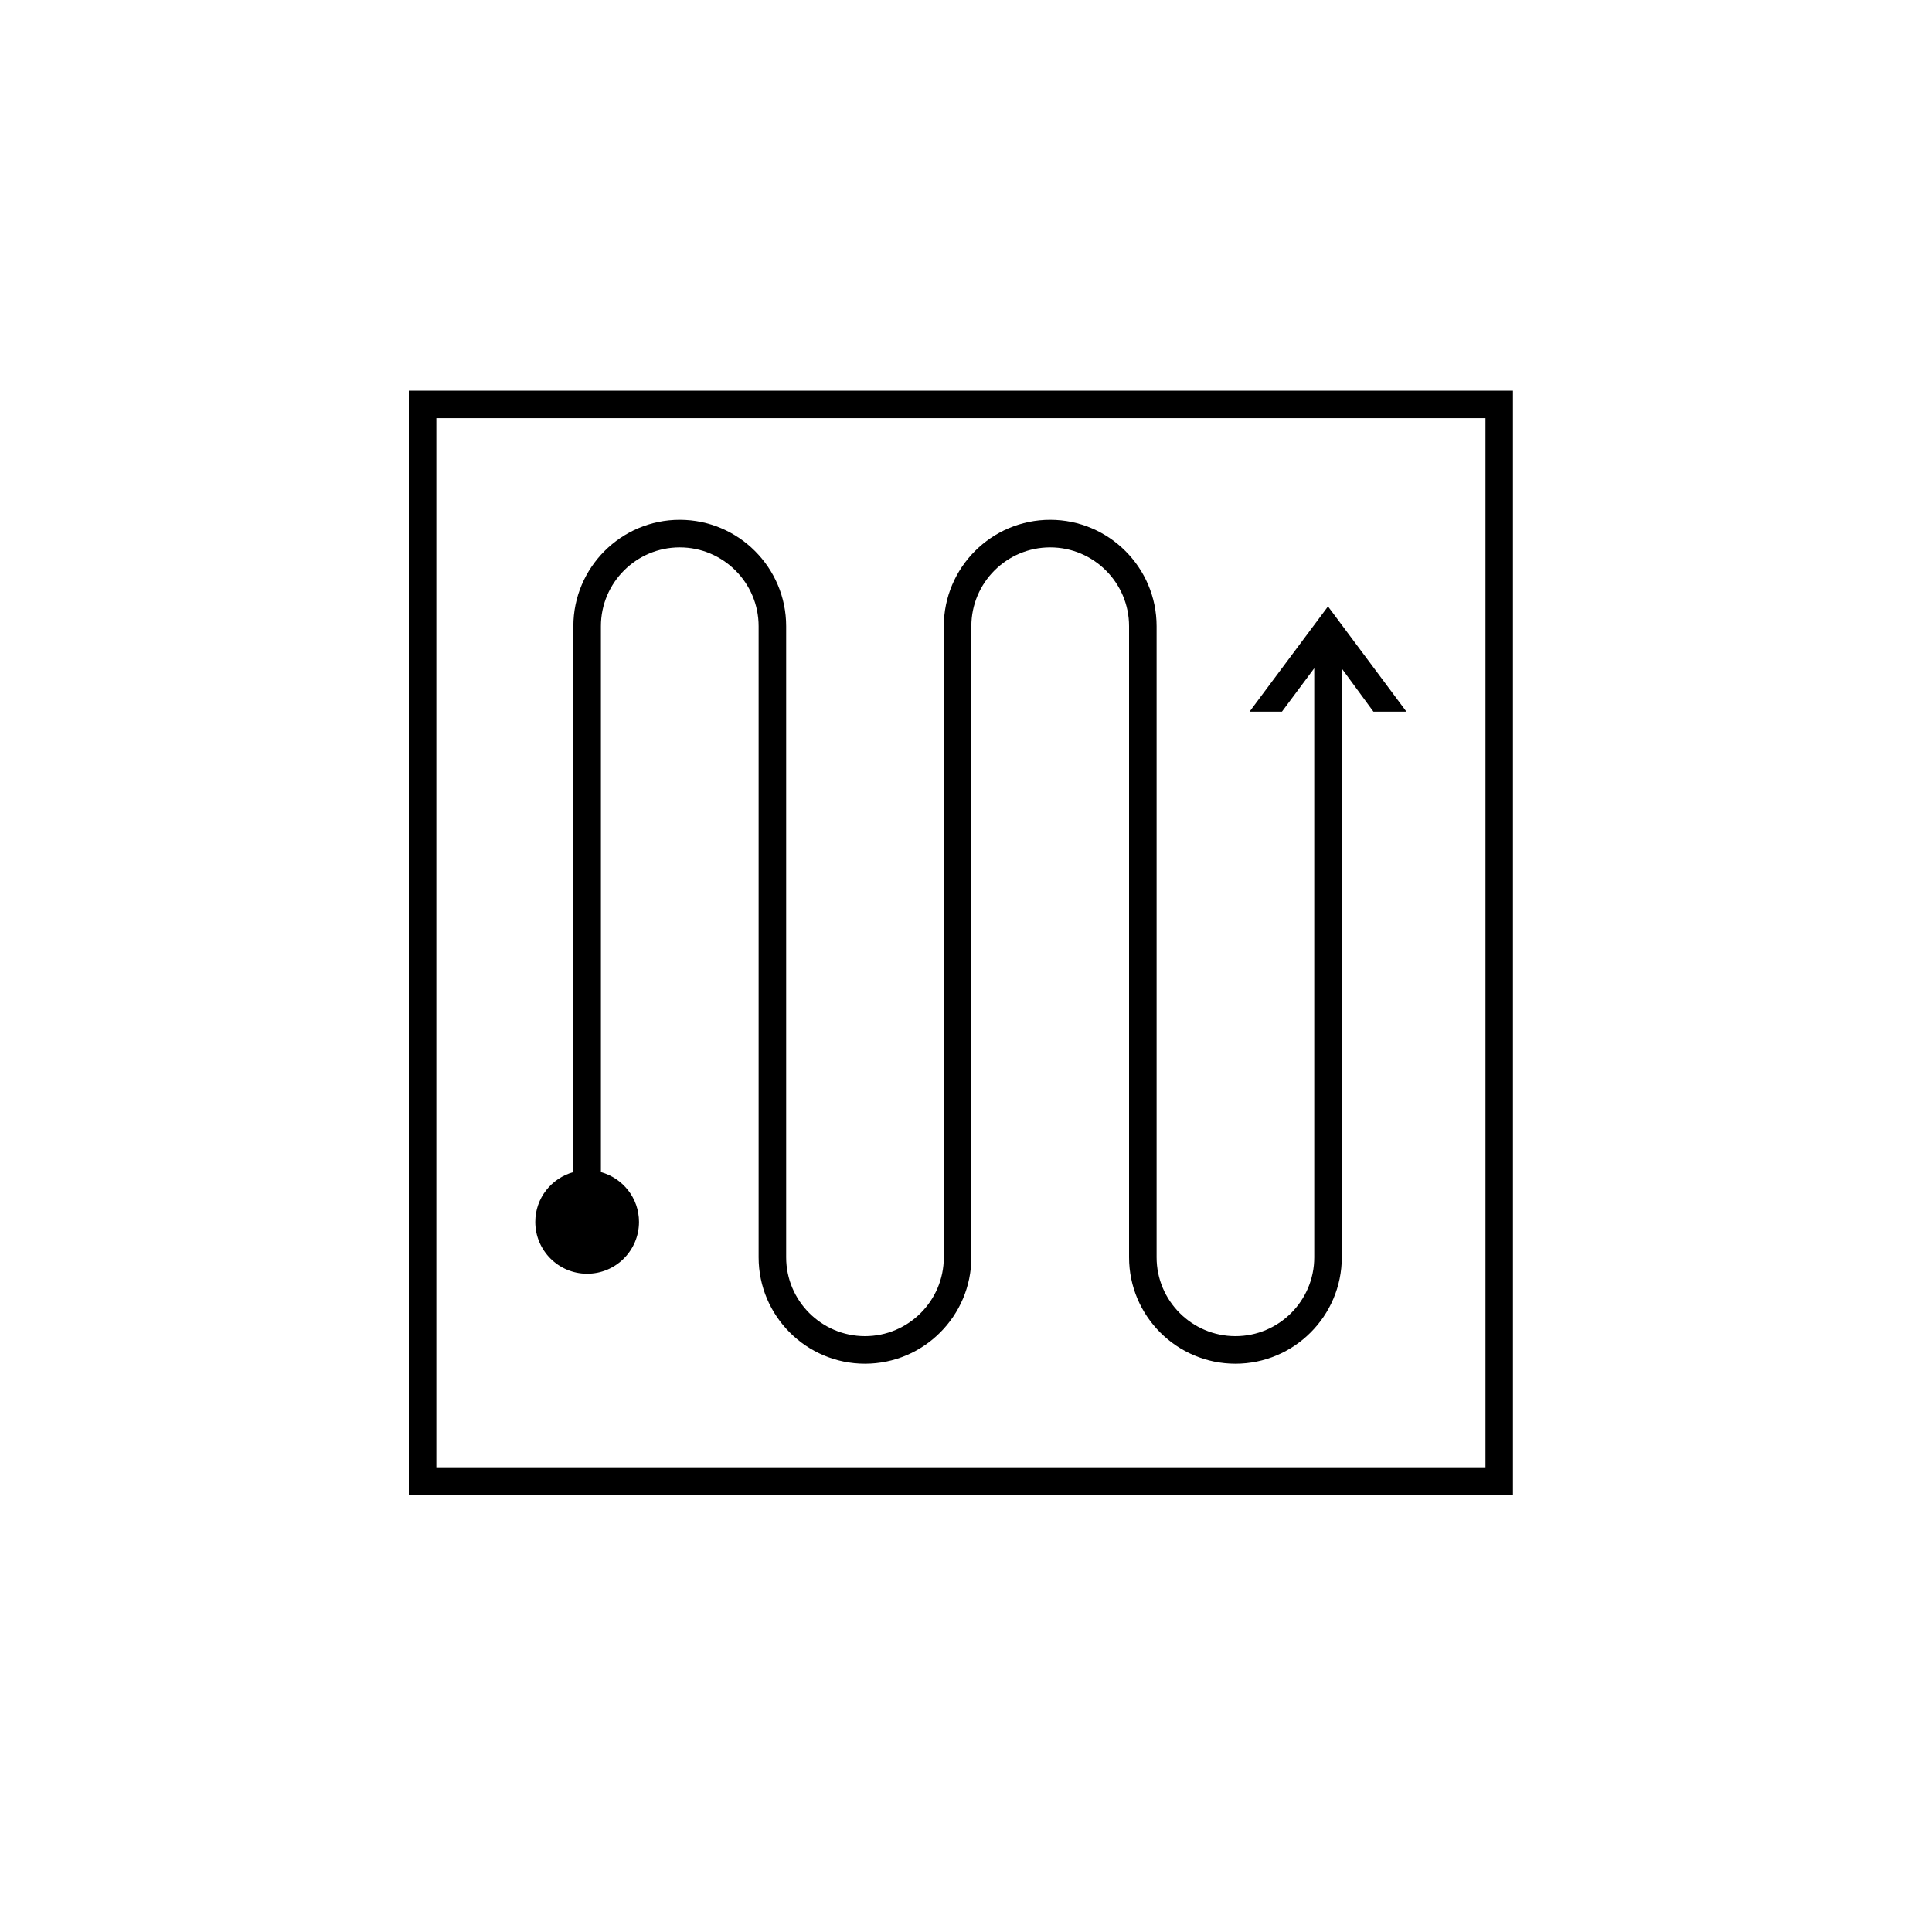
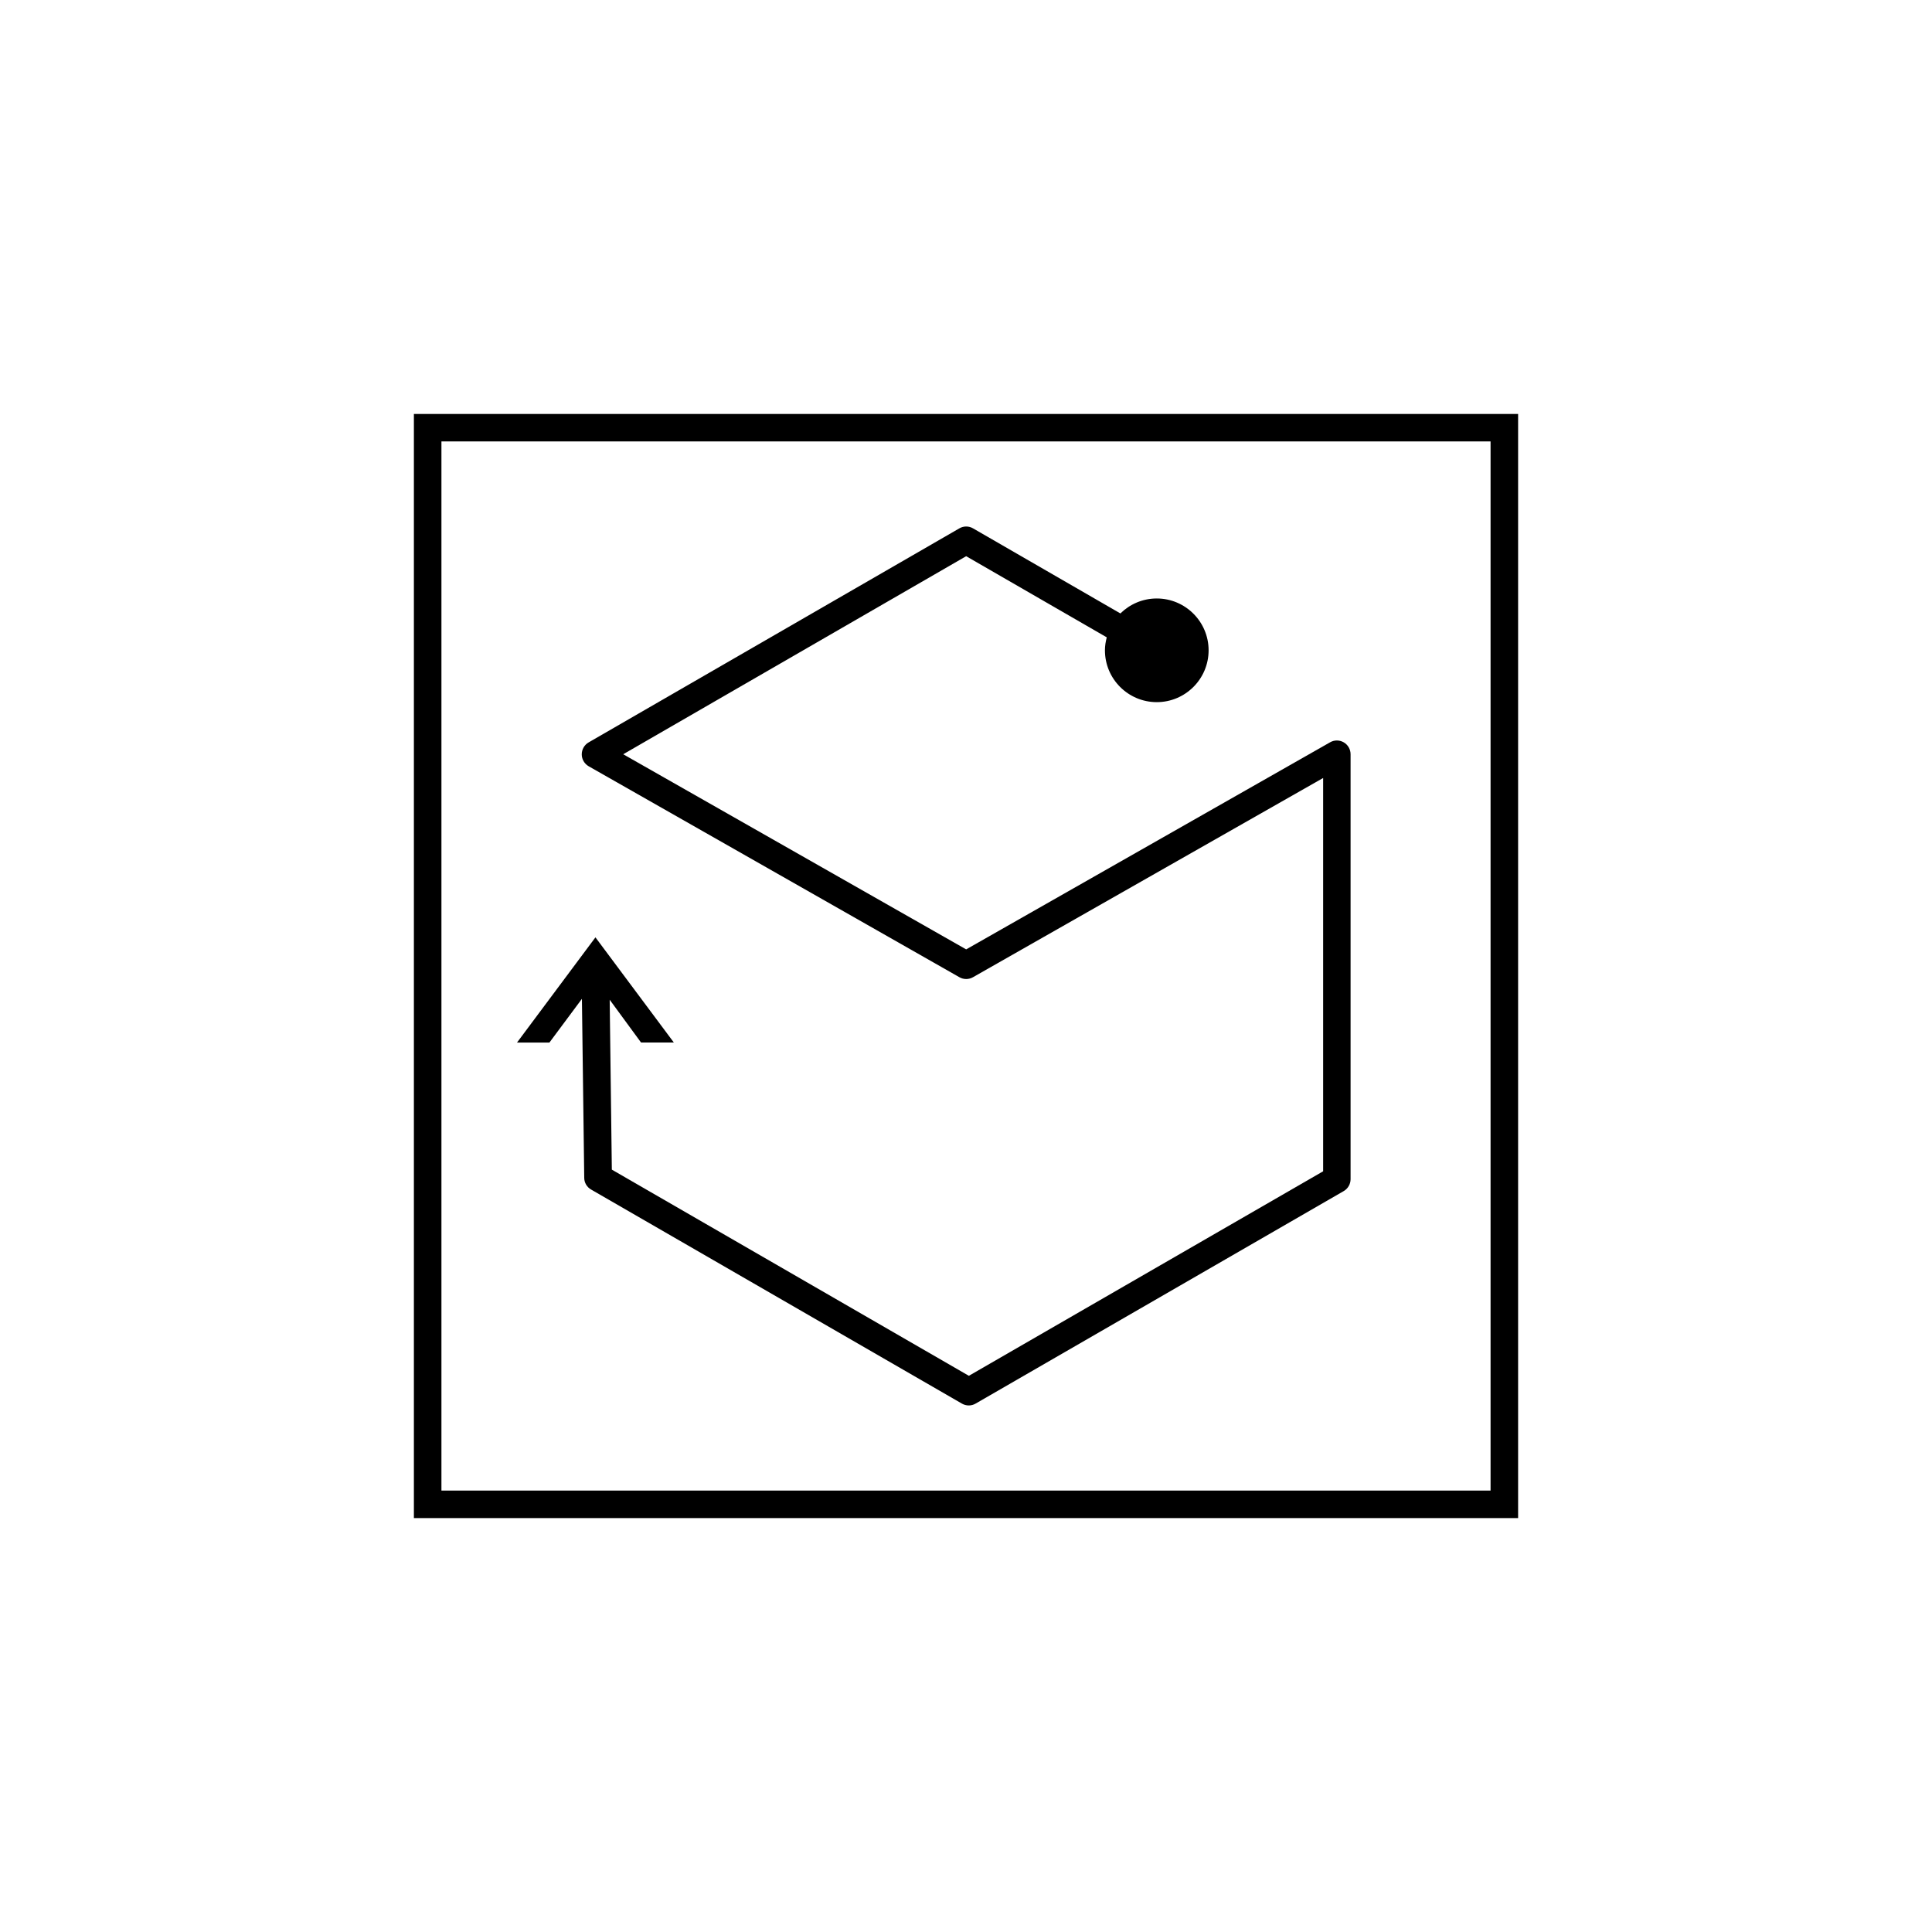
<svg xmlns="http://www.w3.org/2000/svg" id="Layer_1" viewBox="0 0 350 350">
-   <path d="M74.06,70.76v200.04s200.03,0,200.03,0V70.77s-200.03,0-200.03,0Zm195.05,195.05H79.05s0-190.06,0-190.06h190.06s0,190.06,0,190.06Z" />
-   <path d="M106.37,230.75c5.19,0,9.39-4.21,9.39-9.39,0-4.32-2.93-7.92-6.9-9.02V113.44c0-7.88,6.41-14.28,14.28-14.28,7.88,0,14.29,6.41,14.29,14.28v114.34c0,10.63,8.65,19.27,19.27,19.27,10.63,0,19.27-8.65,19.27-19.27V113.44c0-7.88,6.41-14.28,14.28-14.28,7.88,0,14.29,6.41,14.29,14.28v114.34c0,10.63,8.65,19.27,19.27,19.27,10.63,0,19.27-8.65,19.27-19.27V121.11s5.73,7.81,5.73,7.81h5.98s-14.21-19.06-14.21-19.06l-14.21,19.06h5.87s5.85-7.86,5.85-7.86v106.72c0,7.88-6.41,14.28-14.28,14.28-7.88,0-14.28-6.41-14.28-14.28V113.44c0-10.63-8.65-19.27-19.28-19.27-10.63,0-19.27,8.65-19.27,19.27v114.34c0,7.88-6.41,14.28-14.28,14.28-7.88,0-14.28-6.41-14.28-14.28V113.44c0-10.63-8.65-19.27-19.28-19.27-10.63,0-19.27,8.65-19.27,19.27v98.9c-3.97,1.1-6.9,4.7-6.9,9.02,0,5.19,4.21,9.39,9.39,9.39Z" />
+   <path d="m122.08,188.87l-14.21-19.06-14.21,19.06h5.87l5.89-7.92.42,32.43c0,.88.49,1.69,1.25,2.12l67.16,38.77c.38.22.82.34,1.25.34s.86-.11,1.25-.34l66.67-38.49c.77-.44,1.25-1.27,1.25-2.16v-76.98c0-.89-.47-1.71-1.24-2.16-.76-.44-1.71-.45-2.48,0l-65.92,37.51-62.13-35.35,62.13-35.88,25.47,14.7c-.2.76-.33,1.54-.33,2.35,0,5.19,4.21,9.39,9.39,9.39s9.39-4.21,9.39-9.39-4.21-9.39-9.39-9.39c-2.57,0-4.89,1.04-6.59,2.71l-26.69-15.41c-.77-.45-1.72-.45-2.49,0l-67.15,38.77c-.77.44-1.25,1.27-1.25,2.17,0,.89.48,1.71,1.26,2.16l67.15,38.21c.76.44,1.71.44,2.47,0l63.43-36.09v71.25l-64.18,37.05-64.68-37.35-.39-30.78,5.68,7.75h5.98Z" />
+   <path d="m74.98,74.98v200.04h200.04s0-200.03,0-200.03H74.98Zm195.05,195.05H79.97V79.97h190.06v190.06Z" />
</svg>
